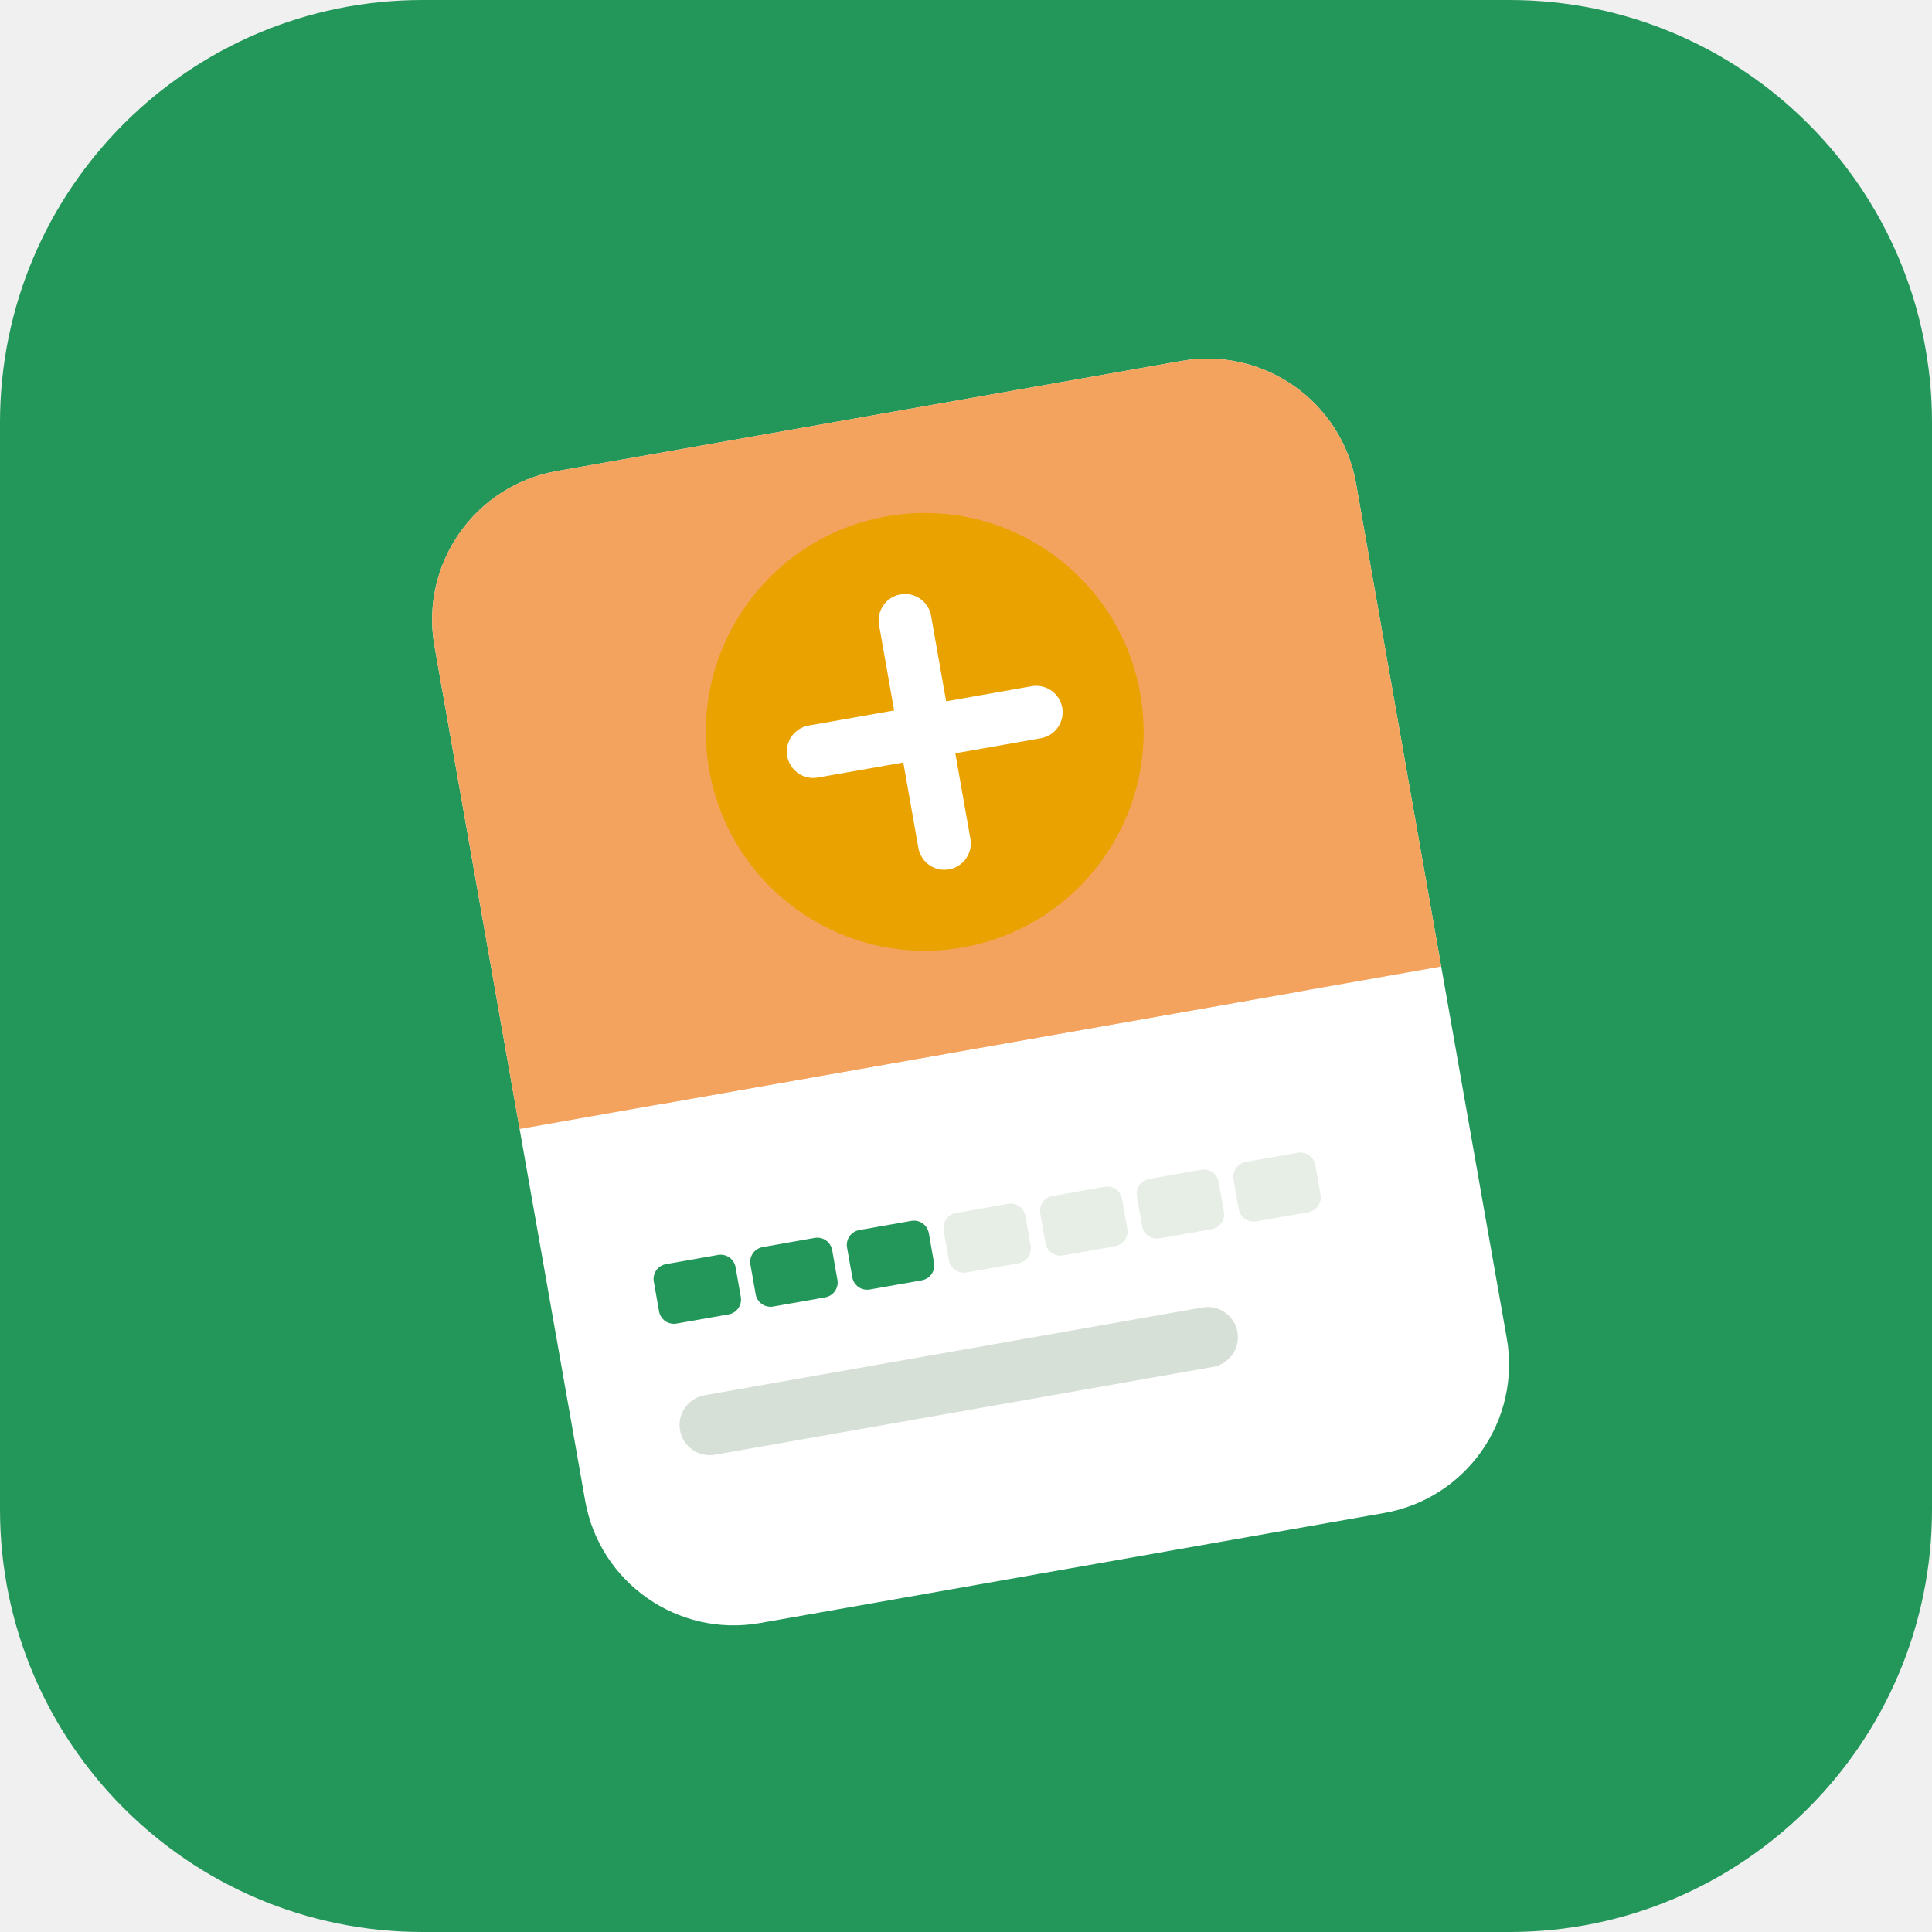
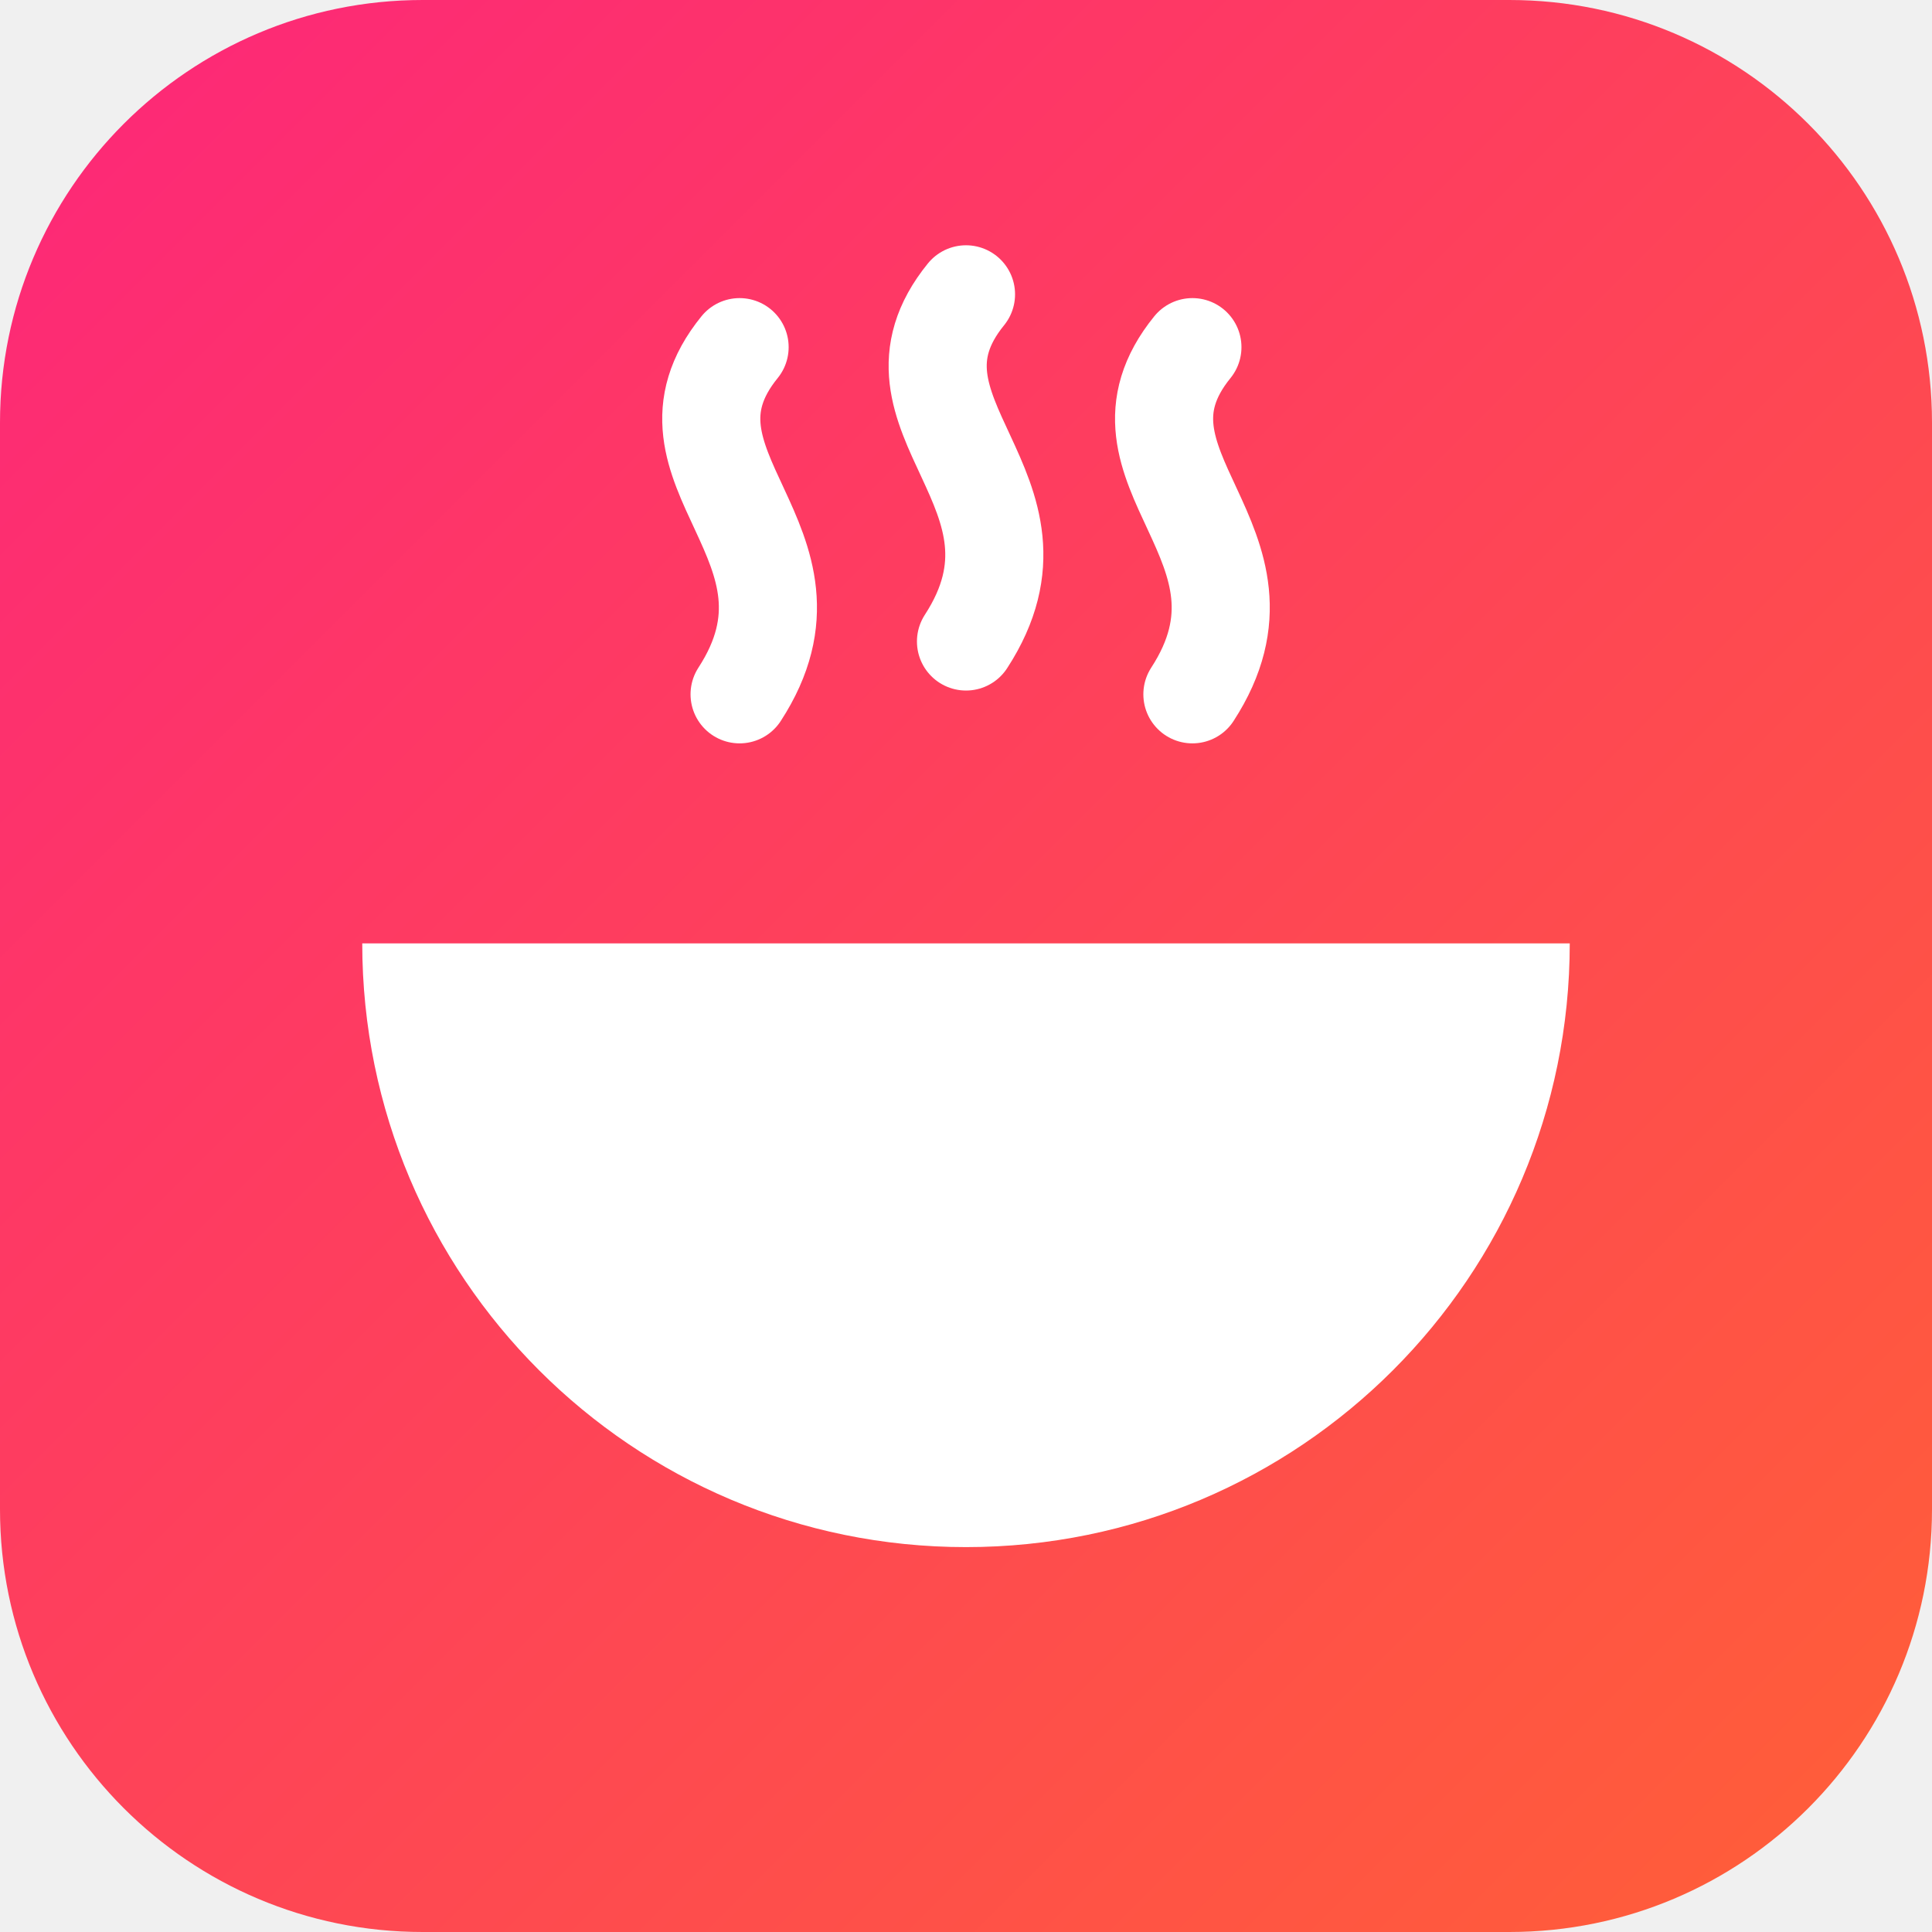
<svg xmlns="http://www.w3.org/2000/svg" viewBox="0 0 512 512">
-   <rect width="512" height="512" rx="112" fill="#23965a" />
-   <g transform="rotate(-10 256 256)">
-     <rect x="132" y="108" width="248" height="310" rx="40" fill="#ffffff" />
-     <rect x="132" y="108" width="248" height="170" rx="40" fill="#f4a35f" />
-     <rect x="132" y="238" width="248" height="40" fill="#f4a35f" />
-     <circle cx="256" cy="193" r="58" fill="#e9a200" />
-     <path d="M226 193h60M256 163v60" stroke="#fff" stroke-width="14" stroke-linecap="round" />
-     <g fill="#23965a">
-       <rect x="160" y="320" width="22" height="16" rx="4" />
-       <rect x="186" y="320" width="22" height="16" rx="4" />
-       <rect x="212" y="320" width="22" height="16" rx="4" />
-     </g>
-     <g fill="#e6eee6">
-       <rect x="238" y="320" width="22" height="16" rx="4" />
-       <rect x="264" y="320" width="22" height="16" rx="4" />
-       <rect x="290" y="320" width="22" height="16" rx="4" />
-       <rect x="316" y="320" width="22" height="16" rx="4" />
-     </g>
-     <rect x="160" y="356" width="150" height="16" rx="8" fill="#d6e0d7" />
-   </g>
+   <defs>
+     <linearGradient id="g" x1="0" y1="0" x2="1" y2="1">
+       <stop offset="0" stop-color="#fd267a" />
+       <stop offset="1" stop-color="#ff6036" />
+     </linearGradient>
+   </defs>
+   <rect width="512" height="512" rx="112" fill="url(#g)" />
+   <path d="M96 250h320a160 160 0 0 1-320 0z" fill="#fff" />
+   <path d="M196 92c-26 32 26 52 0 92M256 78c-26 32 26 52 0 92M316 92c-26 32 26 52 0 92" stroke="#fff" stroke-width="26" fill="none" stroke-linecap="round" />
</svg>
